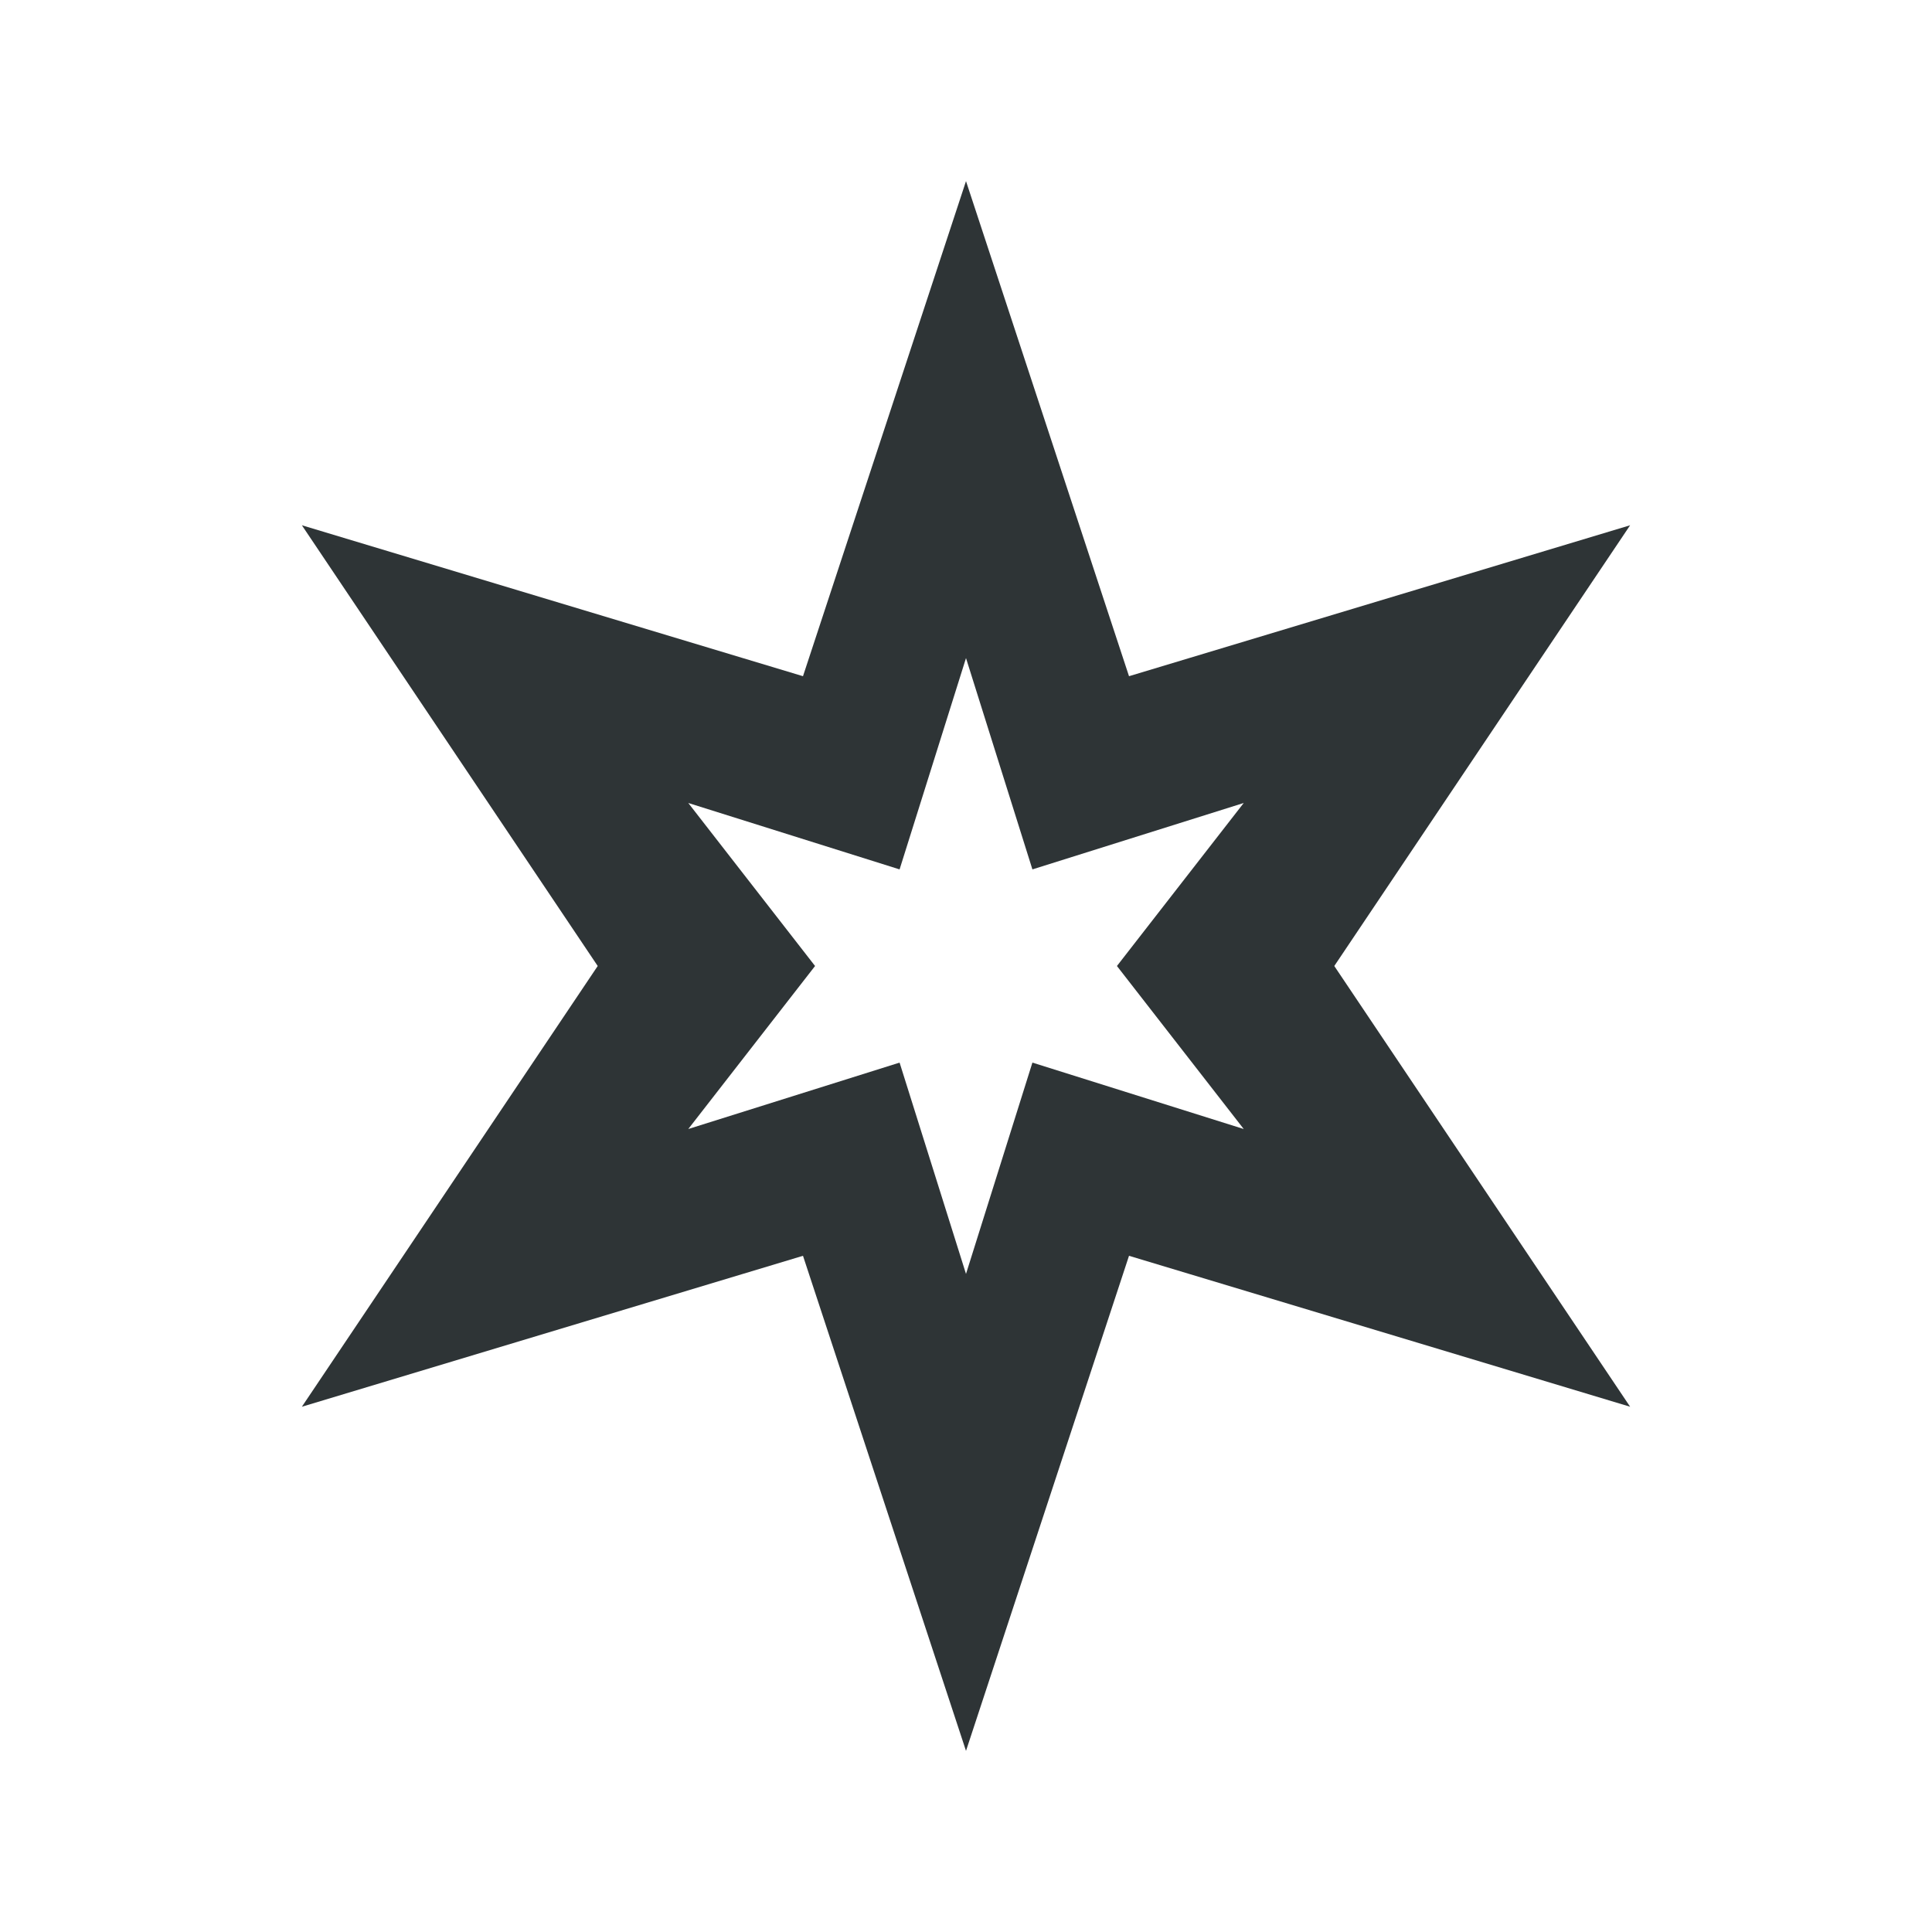
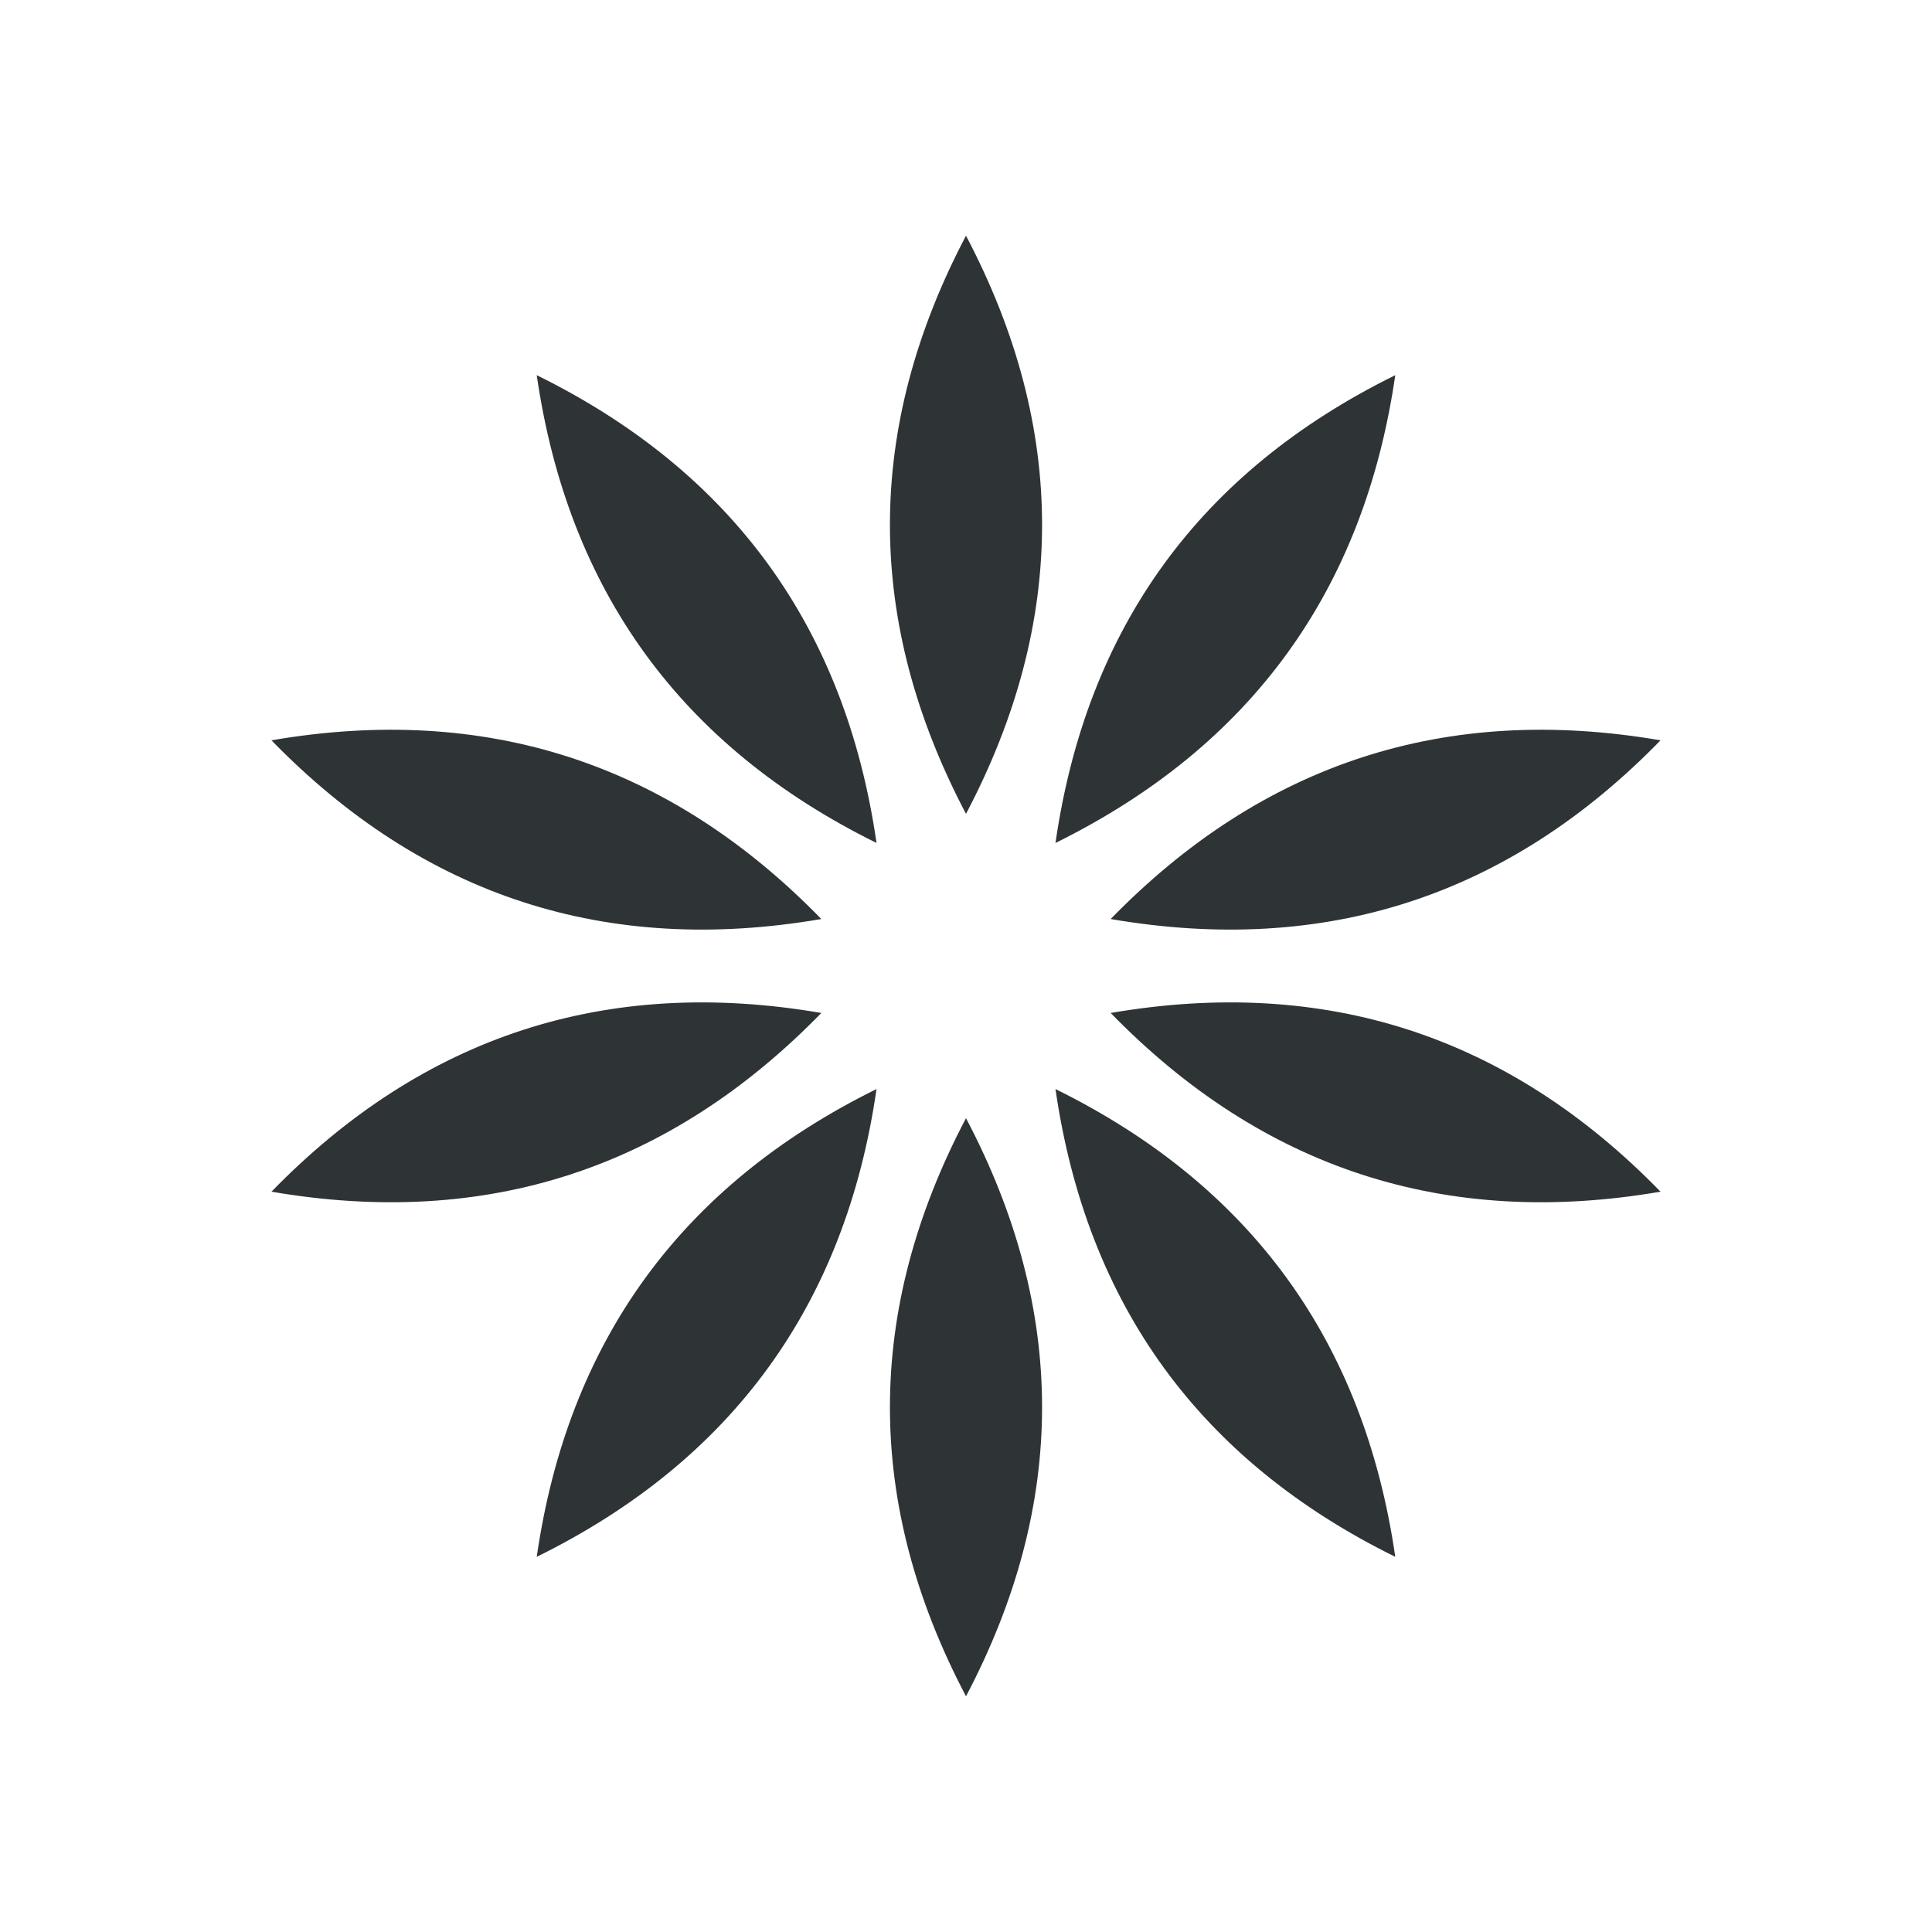
<svg xmlns="http://www.w3.org/2000/svg" height="16px" viewBox="0 0 16 16" width="16px">
-   <path d="m 8 1.5 l 1.35 4.1 l 4.15 -1.25 l -2.45 3.65 l 2.45 3.65 l -4.15 -1.25 l -1.35 4.1 l -1.35 -4.1 l -4.15 1.25 l 2.45 -3.65 l -2.45 -3.65 l 4.15 1.25 z m 0 3.95 l -0.55 1.75 l -1.75 -0.55 l 1.05 1.35 l -1.05 1.35 l 1.75 -0.55 l 0.55 1.75 l 0.55 -1.75 l 1.75 0.55 l -1.05 -1.35 l 1.05 -1.35 l -1.75 0.55 z m 0 0" fill="#2e3436" fill-rule="evenodd" />
+   <path d="M 8 6.74 Q 9.26 4.346 8 1.952 Q 6.74 4.346 8 6.74 Z M 8.741 6.981 Q 11.167 5.784 11.555 3.107 Q 9.128 4.303 8.741 6.981 Z M 9.198 7.611 Q 11.865 8.069 13.752 6.131 Q 11.086 5.673 9.198 7.611 Z M 9.198 8.389 Q 11.086 10.327 13.752 9.869 Q 11.865 7.931 9.198 8.389 Z M 8.741 9.019 Q 9.128 11.697 11.555 12.893 Q 11.167 10.216 8.741 9.019 Z M 8 9.26 Q 6.74 11.654 8 14.048 Q 9.26 11.654 8 9.26 Z M 7.259 9.019 Q 4.833 10.216 4.445 12.893 Q 6.872 11.697 7.259 9.019 Z M 6.802 8.389 Q 4.135 7.931 2.248 9.869 Q 4.914 10.327 6.802 8.389 Z M 6.802 7.611 Q 4.914 5.673 2.248 6.131 Q 4.135 8.069 6.802 7.611 Z M 7.259 6.981 Q 6.872 4.303 4.445 3.107 Q 4.833 5.784 7.259 6.981 Z" fill="#2e3436" />
</svg>
